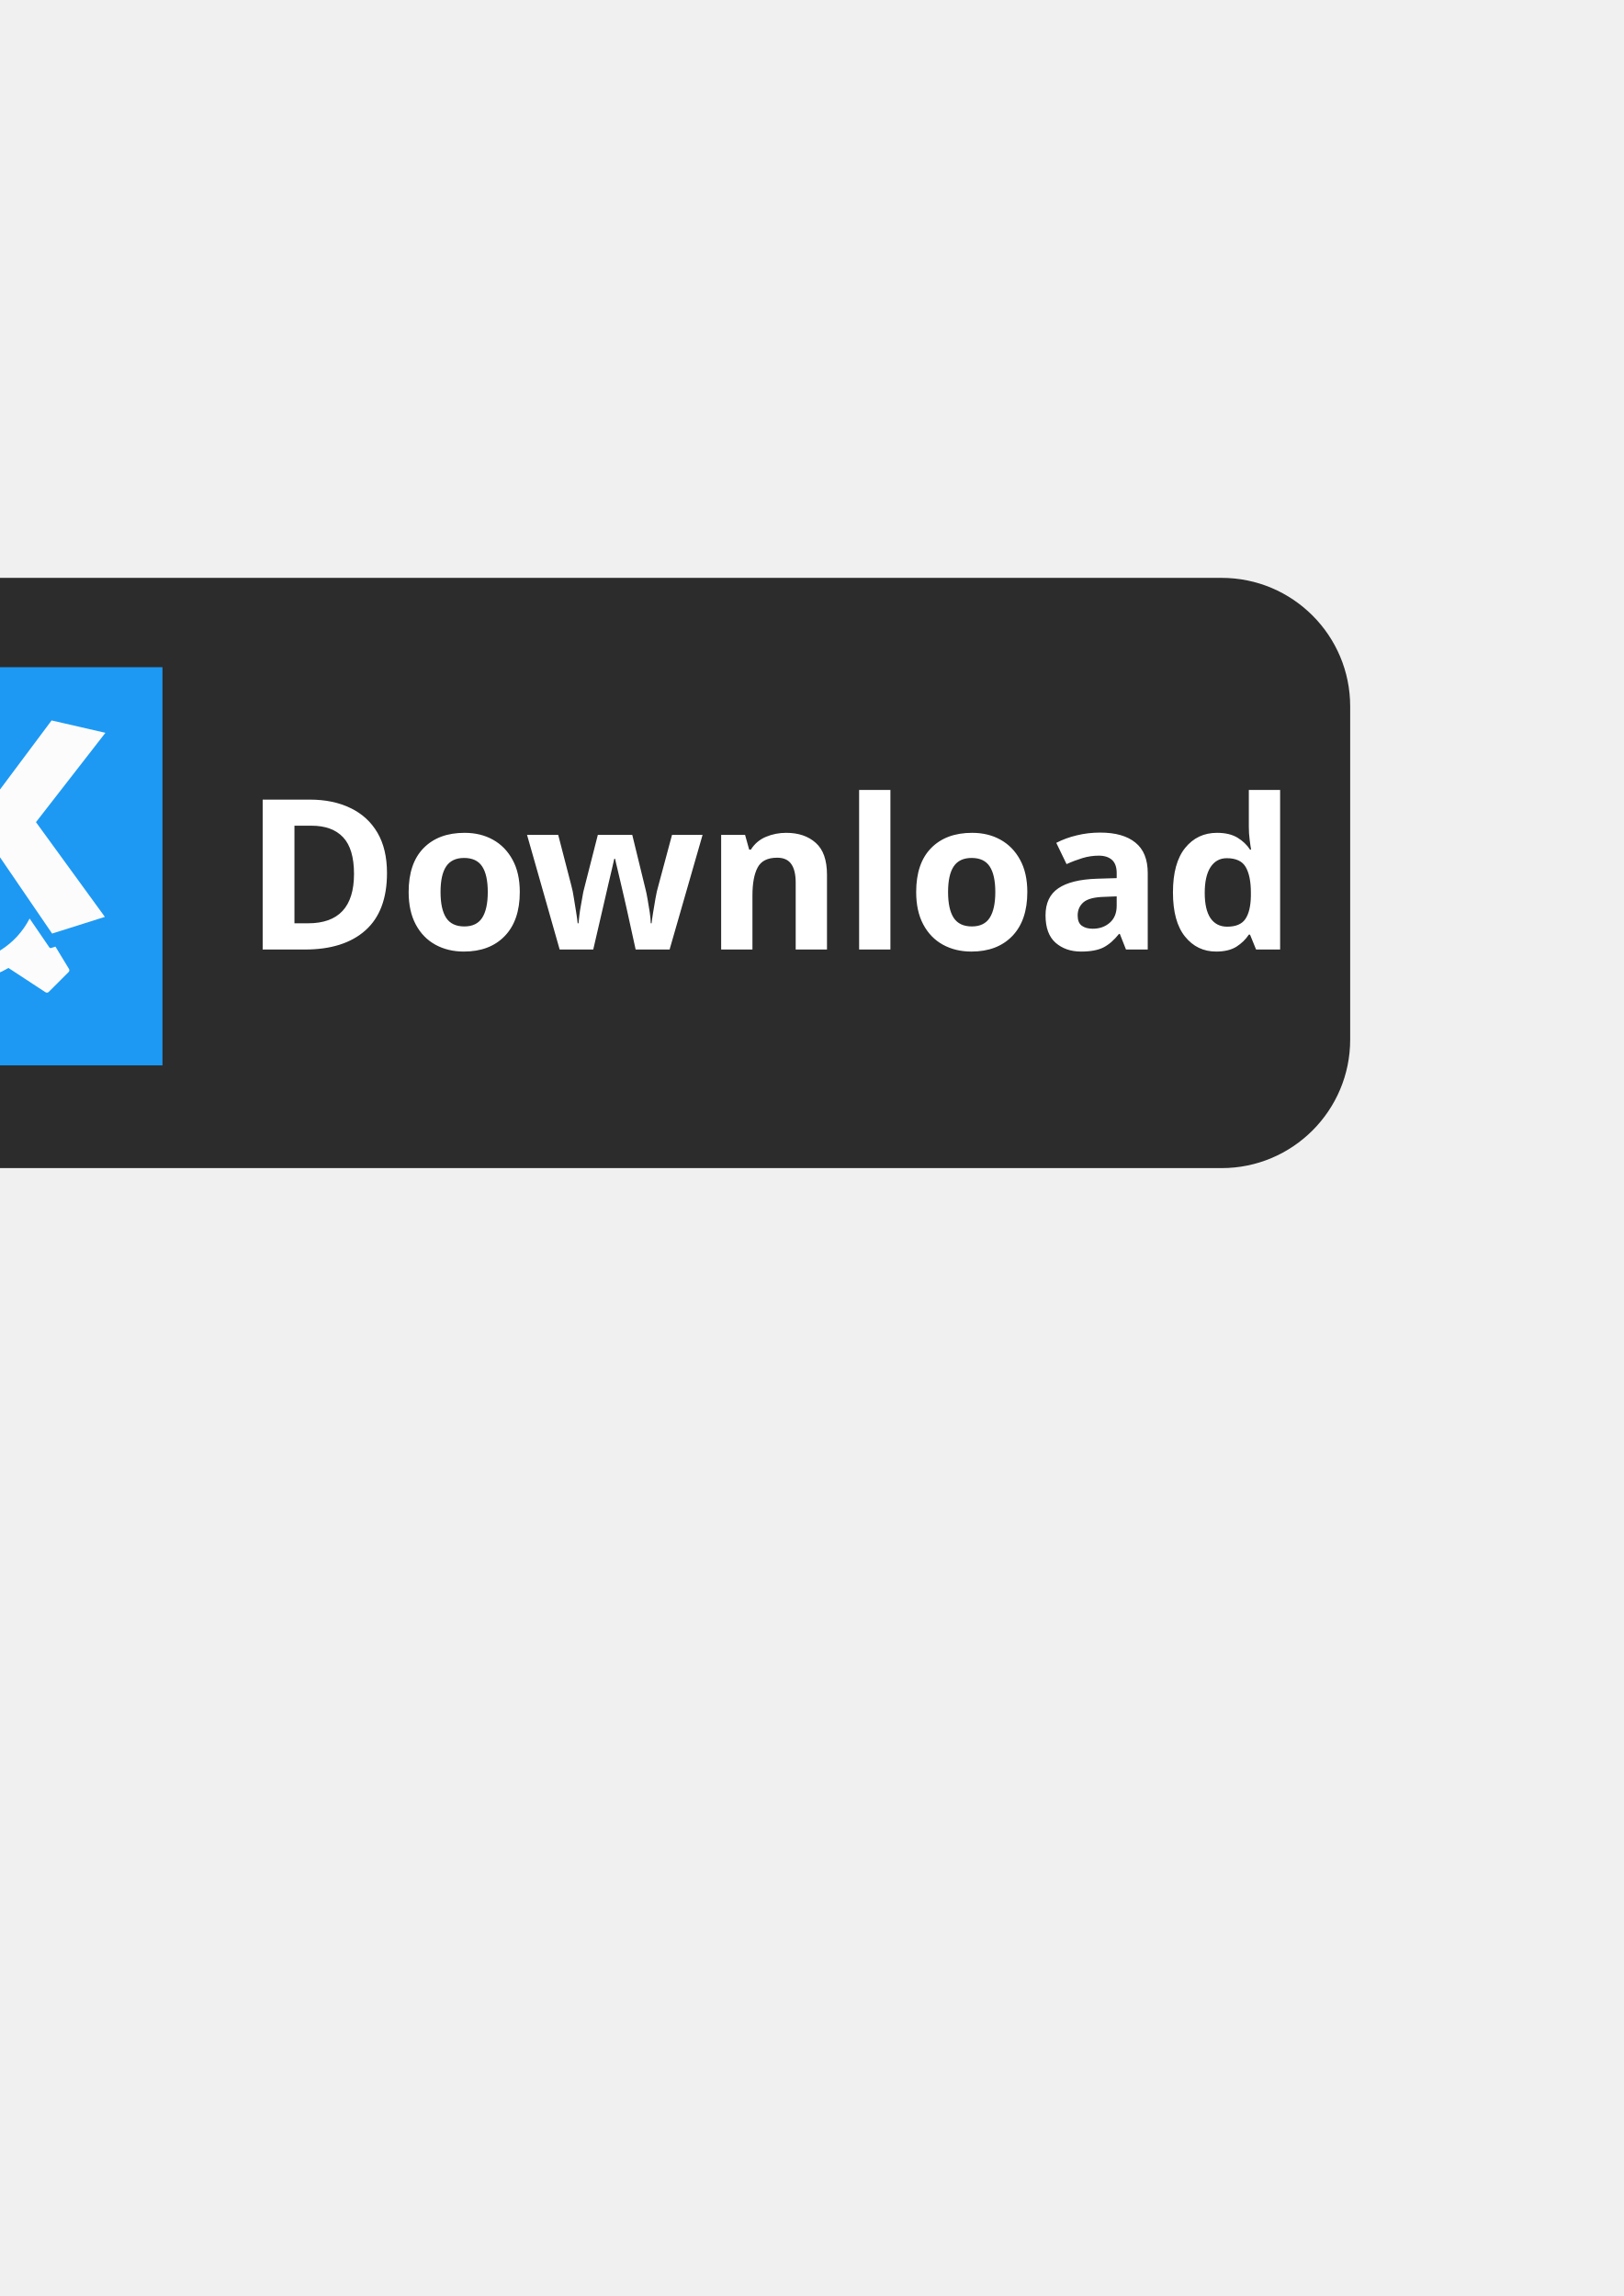
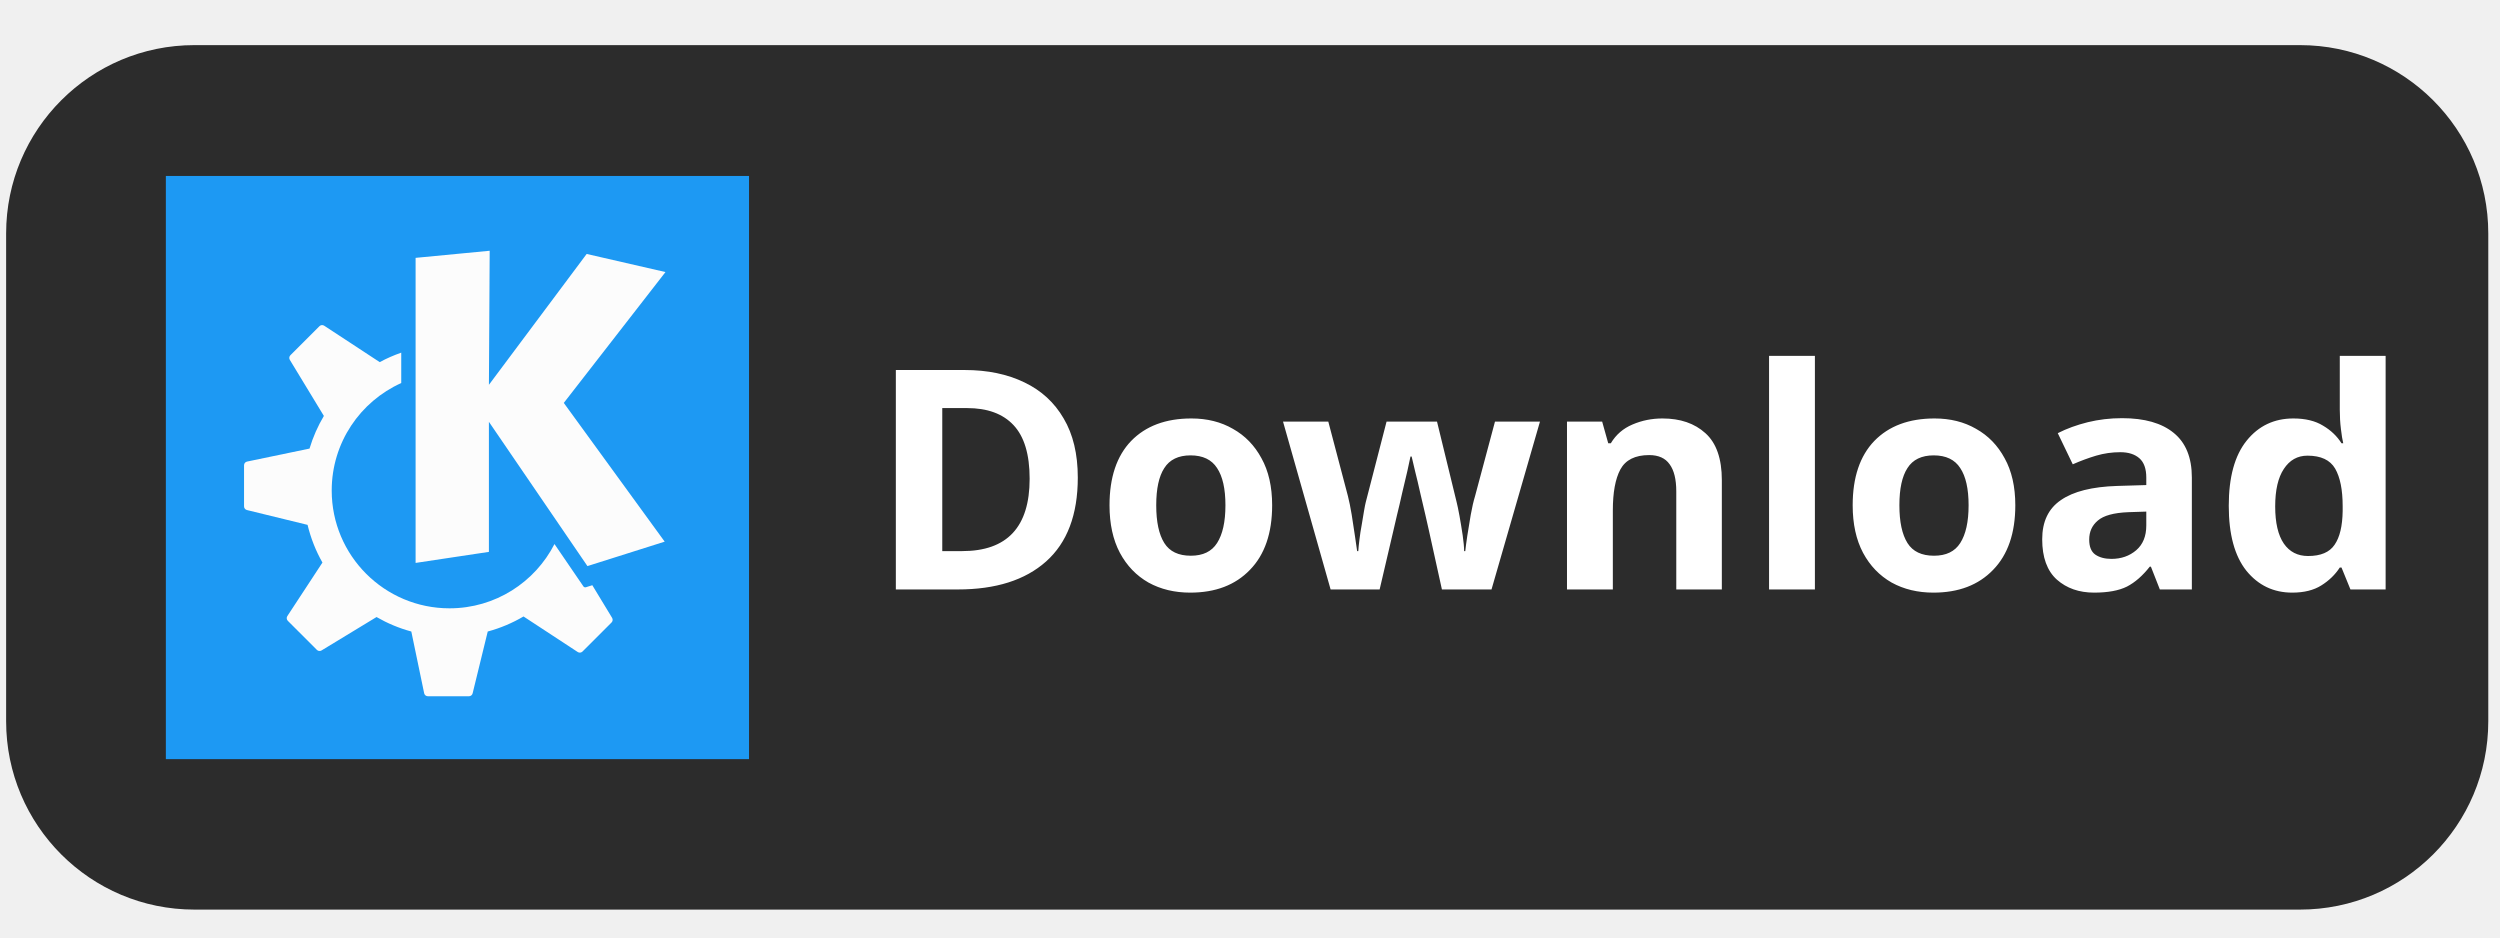
- <svg xmlns="http://www.w3.org/2000/svg" width="210mm" height="297mm" viewBox="0 0 210 297" version="1.1" id="svg956">
+ <svg xmlns="http://www.w3.org/2000/svg" width="512" height="192" viewBox="0 0 135.467 50.8" version="1.1" id="svg956">
  <defs id="defs950" />
-   <g id="layer1">
-     <rect style="opacity:1;fill:#2c2c2c;fill-opacity:1;stroke:none;stroke-width:1.323;stroke-linecap:round;stroke-linejoin:round;stroke-miterlimit:4;stroke-dasharray:none;stroke-dashoffset:0;stroke-opacity:1;paint-order:fill markers stroke" id="rect1520" width="219.226" height="76.351" x="-44.601" y="74.75" rx="16.631" ry="16.631" />
-     <g transform="matrix(1.52086,0,0,1.52086,-30.49461,-313.8833)" id="layer1-6">
+   <g id="layer1" transform="translate(0,-246.2)">
+     <rect style="opacity:1;fill:#2c2c2c;fill-opacity:1;stroke:none;stroke-width:0.812;stroke-linecap:round;stroke-linejoin:round;stroke-miterlimit:4;stroke-dasharray:none;stroke-dashoffset:0;stroke-opacity:1;paint-order:fill markers stroke" id="rect1520" width="134.5" height="46.843" x="0.332" y="248.645" rx="10.203" ry="10.203" />
+     <g transform="matrix(0.9330781,0,0,0.9330781,8.98679,10.21083)" id="layer1-6">
      <rect y="263.133" x="-1.0093054e-06" height="33.867" width="33.867" id="rect4157" style="opacity:1;fill:#1d99f3;fill-opacity:1;stroke:none;stroke-width:0.265;stroke-miterlimit:4;stroke-dasharray:0.265, 1.058;stroke-dashoffset:0;stroke-opacity:1" />
      <path id="path5692_2_-3" d="m 18.806,267.477 -4.302,0.412 v 17.716 l 4.257,-0.641 v -7.553 l 5.722,8.378 4.486,-1.419 -5.859,-8.057 5.905,-7.599 -4.577,-1.052 -5.676,7.599 z m -9.753,4.317 c -0.049,0.005 -0.096,0.026 -0.132,0.063 l -1.689,1.688 c -0.071,0.071 -0.084,0.182 -0.032,0.268 l 1.977,3.256 c -0.351,0.59 -0.632,1.225 -0.833,1.896 l -3.629,0.755 c -0.101,0.021 -0.174,0.11 -0.174,0.214 v 2.388 c 0,0.101 0.069,0.188 0.166,0.212 l 3.523,0.861 c 0.188,0.777 0.479,1.513 0.864,2.189 l -2.039,3.109 c -0.057,0.087 -0.045,0.201 0.029,0.275 l 1.688,1.688 c 0.071,0.071 0.182,0.085 0.268,0.033 l 3.195,-1.941 c 0.628,0.362 1.305,0.647 2.02,0.841 l 0.746,3.585 c 0.021,0.102 0.111,0.174 0.214,0.174 h 2.388 c 0.1,0 0.188,-0.069 0.212,-0.167 l 0.878,-3.592 c 0.737,-0.199 1.435,-0.496 2.078,-0.874 l 3.149,2.065 c 0.087,0.057 0.201,0.046 0.275,-0.028 l 1.689,-1.688 c 0.071,-0.071 0.084,-0.182 0.032,-0.268 L 24.766,286.9 l -0.372,0.118 c -0.054,0.017 -0.113,-0.003 -0.145,-0.05 0,0 -0.733,-1.073 -1.68,-2.459 -1.132,2.215 -3.435,3.733 -6.095,3.733 -3.778,0 -6.842,-3.063 -6.842,-6.842 0,-2.78 1.658,-5.17 4.038,-6.241 v -1.765 c -0.433,0.152 -0.852,0.334 -1.25,0.551 -2.91e-4,-2.7e-4 -5.82e-4,-10e-4 -0.002,-0.002 l -3.223,-2.114 c -0.043,-0.028 -0.094,-0.04 -0.142,-0.035 z" style="fill:#fcfcfc;fill-opacity:1;stroke-width:0.265" />
    </g>
-     <text xml:space="preserve" style="font-style:normal;font-variant:normal;font-weight:bold;font-stretch:normal;font-size:27.157px;line-height:125%;font-family:'SFNS Display';-inkscape-font-specification:'SFNS Display Bold';letter-spacing:0px;word-spacing:0px;fill:#ffffff;fill-opacity:1;stroke:none;stroke-width:0.679px;stroke-linecap:butt;stroke-linejoin:miter;stroke-opacity:1" x="31.535" y="122.824" id="text1535">
-       <tspan id="tspan1533" x="31.535" y="122.824" style="font-style:normal;font-variant:normal;font-weight:bold;font-stretch:normal;font-family:'SFNS Display';-inkscape-font-specification:'SFNS Display Bold';fill:#ffffff;stroke-width:0.679px">Download</tspan>
+     <text xml:space="preserve" style="font-style:normal;font-variant:normal;font-weight:bold;font-stretch:normal;font-size:16.661px;line-height:125%;font-family:'SFNS Display';-inkscape-font-specification:'SFNS Display Bold';letter-spacing:0px;word-spacing:0px;fill:#ffffff;fill-opacity:1;stroke:none;stroke-width:0.417px;stroke-linecap:butt;stroke-linejoin:miter;stroke-opacity:1" x="47.043" y="278.14" id="text1535">
+       <tspan id="tspan1533" x="47.043" y="278.14" style="font-style:normal;font-variant:normal;font-weight:bold;font-stretch:normal;font-family:'SFNS Display';-inkscape-font-specification:'SFNS Display Bold';fill:#ffffff;stroke-width:0.417px">Download</tspan>
    </text>
  </g>
</svg>
